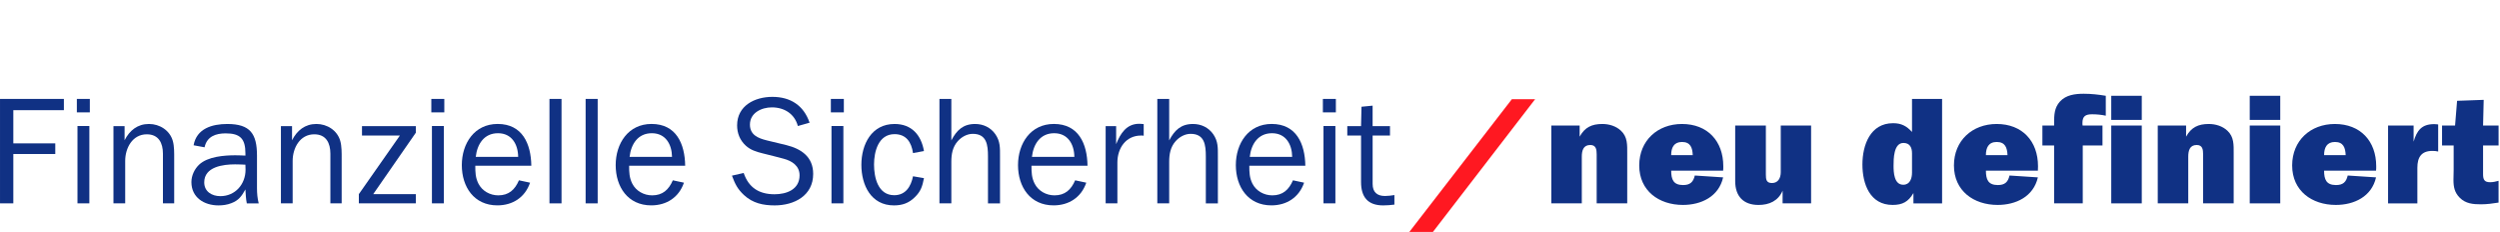
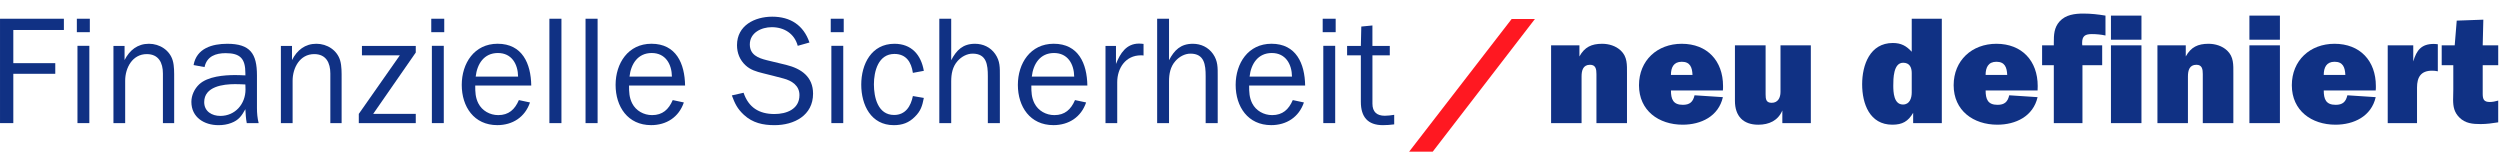
- <svg xmlns="http://www.w3.org/2000/svg" version="1.1" id="Ebene_1" x="0px" y="0px" width="155.915px" height="14.464px" viewBox="0 0 155.915 14.464" enable-background="new 0 0 155.915 14.464" xml:space="preserve">
-   <g>
-     <g>
-       <path fill="#103184" d="M0.831,6.871v2.07h2.618v0.664H0.831v3.077h-0.83V6.169h3.985v0.702H0.831z" />
-       <path fill="#103184" d="M4.795,7.008V6.169h0.81v0.839H4.795z M4.834,12.683V7.859h0.741v4.823H4.834z" />
-       <path fill="#103184" d="M10.166,12.683V9.586c0-0.662-0.264-1.21-1.007-1.21c-0.898,0-1.348,0.86-1.348,1.659v2.647H7.079V7.868    h0.694v0.88c0.313-0.617,0.81-1.017,1.523-1.017c0.664,0,1.299,0.399,1.485,1.055c0.097,0.342,0.087,0.761,0.087,1.112v2.784    H10.166z" />
-       <path fill="#103184" d="M15.399,12.683c-0.059-0.283-0.069-0.576-0.088-0.87c-0.234,0.421-0.419,0.685-0.879,0.859    c-0.253,0.1-0.527,0.138-0.8,0.138c-0.889,0-1.69-0.487-1.69-1.456c0-0.408,0.196-0.819,0.489-1.093    c0.537-0.499,1.563-0.577,2.246-0.577c0.215,0,0.42,0.011,0.635,0.02V9.566c0-0.907-0.321-1.249-1.23-1.249    c-0.625,0-1.173,0.195-1.319,0.869L12.079,9.06c0.185-1.045,1.162-1.328,2.1-1.328c1.436,0,1.855,0.615,1.855,1.972v2.042    c0,0.313,0.029,0.635,0.107,0.938H15.399z M15.311,10.27c-0.214-0.009-0.429-0.02-0.645-0.02c-0.742,0-1.924,0.146-1.924,1.124    c0,0.576,0.479,0.859,1.006,0.859c0.928,0,1.572-0.743,1.572-1.65C15.32,10.475,15.32,10.377,15.311,10.27z" />
-       <path fill="#103184" d="M20.613,12.683V9.586c0-0.662-0.263-1.21-1.006-1.21c-0.899,0-1.348,0.86-1.348,1.659v2.647h-0.732V7.868    h0.694v0.88c0.313-0.617,0.811-1.017,1.523-1.017c0.664,0,1.299,0.399,1.485,1.055c0.097,0.342,0.088,0.761,0.088,1.112v2.784    H20.613z" />
-       <path fill="#103184" d="M22.389,12.683v-0.576l2.56-3.653h-2.364V7.868h3.359v0.409l-2.657,3.829h2.657v0.576H22.389z" />
-       <path fill="#103184" d="M26.911,7.008V6.169h0.81v0.839H26.911z M26.949,12.683V7.859h0.743v4.823H26.949z" />
-       <path fill="#103184" d="M29.654,10.338c0,0.411,0.009,0.742,0.195,1.113c0.235,0.46,0.723,0.732,1.24,0.732    c0.654,0,1.036-0.35,1.289-0.938l0.693,0.148c-0.312,0.917-1.084,1.415-2.041,1.415c-1.455,0-2.217-1.152-2.217-2.51    c0-1.348,0.782-2.568,2.237-2.568c1.543,0,2.081,1.24,2.1,2.606H29.654z M31.07,8.308c-0.87,0-1.299,0.684-1.387,1.474h2.646    C32.32,9.001,31.93,8.308,31.07,8.308z" />
-       <path fill="#103184" d="M34.282,12.683V6.169h0.752v6.514H34.282z" />
-       <path fill="#103184" d="M36.538,12.683V6.169h0.752v6.514H36.538z" />
-       <path fill="#103184" d="M39.252,10.338c0,0.411,0.01,0.742,0.196,1.113c0.234,0.46,0.723,0.732,1.241,0.732    c0.654,0,1.035-0.35,1.29-0.938l0.693,0.148c-0.313,0.917-1.084,1.415-2.042,1.415c-1.455,0-2.217-1.152-2.217-2.51    c0-1.348,0.782-2.568,2.237-2.568c1.543,0,2.08,1.24,2.099,2.606H39.252z M40.668,8.308c-0.869,0-1.299,0.684-1.387,1.474h2.647    C41.918,9.001,41.528,8.308,40.668,8.308z" />
-       <path fill="#103184" d="M48.333,12.81c-0.723,0-1.368-0.138-1.915-0.645c-0.41-0.382-0.557-0.694-0.751-1.211l0.732-0.166    c0.312,0.917,0.967,1.327,1.924,1.327c0.762,0,1.563-0.303,1.563-1.182c0-0.596-0.479-0.898-0.996-1.035    c-0.43-0.117-0.869-0.225-1.299-0.332c-0.391-0.098-0.762-0.205-1.065-0.487c-0.361-0.331-0.537-0.771-0.537-1.26    c0-1.23,1.104-1.778,2.198-1.778c1.133,0,1.953,0.529,2.324,1.611l-0.732,0.207c-0.205-0.764-0.849-1.163-1.622-1.163    c-0.644,0-1.368,0.342-1.368,1.074c0,0.645,0.509,0.85,1.056,0.986c0.4,0.098,0.811,0.195,1.211,0.292    c0.947,0.235,1.679,0.742,1.679,1.797C50.736,12.203,49.554,12.81,48.333,12.81z" />
-       <path fill="#103184" d="M51.838,7.008V6.169h0.81v0.839H51.838z M51.877,12.683V7.859h0.742v4.823H51.877z" />
-       <path fill="#103184" d="M57.082,12.292c-0.371,0.371-0.781,0.518-1.308,0.518c-1.427,0-2.032-1.26-2.032-2.529    c0-1.279,0.635-2.549,2.07-2.549c1.064,0,1.661,0.684,1.835,1.688l-0.683,0.127c-0.098-0.673-0.42-1.181-1.152-1.181    c-1.006,0-1.28,1.083-1.28,1.895c0,0.811,0.244,1.913,1.26,1.913c0.713,0,1.045-0.547,1.172-1.181l0.683,0.117    C57.551,11.608,57.453,11.931,57.082,12.292z" />
-       <path fill="#103184" d="M61.641,12.683v-2.93c0-0.713-0.078-1.406-0.948-1.406c-0.361,0-0.703,0.194-0.938,0.459    c-0.322,0.361-0.4,0.81-0.4,1.279v2.598h-0.742V6.169h0.742v2.588c0.332-0.635,0.732-1.025,1.484-1.025    c0.508,0,0.967,0.216,1.26,0.635c0.313,0.45,0.293,0.858,0.293,1.387v2.93H61.641z" />
-       <path fill="#103184" d="M64.355,10.338c0,0.411,0.01,0.742,0.196,1.113c0.234,0.46,0.723,0.732,1.24,0.732    c0.654,0,1.036-0.35,1.289-0.938l0.694,0.148c-0.313,0.917-1.084,1.415-2.041,1.415c-1.456,0-2.218-1.152-2.218-2.51    c0-1.348,0.782-2.568,2.237-2.568c1.543,0,2.08,1.24,2.099,2.606H64.355z M65.771,8.308c-0.87,0-1.299,0.684-1.387,1.474h2.646    C67.021,9.001,66.63,8.308,65.771,8.308z" />
-       <path fill="#103184" d="M71.19,8.453c-0.947,0-1.475,0.791-1.475,1.68v2.55h-0.732V7.868h0.654v1.123    c0.264-0.664,0.645-1.271,1.437-1.271c0.097,0,0.185,0.011,0.283,0.02v0.724C71.298,8.453,71.25,8.453,71.19,8.453z" />
-       <path fill="#103184" d="M75.233,12.683v-2.93c0-0.713-0.078-1.406-0.948-1.406c-0.36,0-0.703,0.194-0.937,0.459    c-0.322,0.361-0.401,0.81-0.401,1.279v2.598h-0.741V6.169h0.741v2.588c0.333-0.635,0.733-1.025,1.485-1.025    c0.509,0,0.966,0.216,1.261,0.635c0.312,0.45,0.292,0.858,0.292,1.387v2.93H75.233z" />
-       <path fill="#103184" d="M77.946,10.338c0,0.411,0.008,0.742,0.193,1.113c0.235,0.46,0.724,0.732,1.242,0.732    c0.654,0,1.035-0.35,1.289-0.938l0.694,0.148c-0.313,0.917-1.086,1.415-2.042,1.415c-1.455,0-2.217-1.152-2.217-2.51    c0-1.348,0.78-2.568,2.236-2.568c1.542,0,2.08,1.24,2.1,2.606H77.946z M79.362,8.308c-0.87,0-1.301,0.684-1.388,1.474h2.646    C80.612,9.001,80.221,8.308,79.362,8.308z" />
-       <path fill="#103184" d="M82.536,7.008V6.169h0.81v0.839H82.536z M82.574,12.683V7.859h0.742v4.823H82.574z" />
-       <path fill="#103184" d="M86.294,12.81c-0.957,0-1.377-0.527-1.377-1.456v-2.9h-0.858V7.868h0.858l0.028-1.211l0.694-0.068v1.279    h1.084v0.585H85.64v3.018c0,0.509,0.274,0.752,0.771,0.752c0.196,0,0.392-0.028,0.587-0.058v0.596    C86.763,12.791,86.529,12.81,86.294,12.81z" />
+ <svg xmlns="http://www.w3.org/2000/svg" width="156px" height="10px" viewBox="0 0 156 10" version="1.1">
+   <defs />
+   <g id="Page-1" stroke="none" stroke-width="1" fill="none" fill-rule="evenodd">
+     <g id="tagline-de" transform="translate(0, 1)">
+       <g id="Group" fill="#103184">
+         <g id="Shape">
+           <path d="M0.831,0.871 L0.831,2.941 L3.449,2.941 L3.449,3.605 L0.831,3.605 L0.831,6.682 L0.001,6.682 L0.001,0.169 L3.986,0.169 L3.986,0.871 L0.831,0.871 L0.831,0.871 Z" />
+           <path d="M4.795,1.008 L4.795,0.169 L5.605,0.169 L5.605,1.008 L4.795,1.008 L4.795,1.008 Z M4.834,6.683 L4.834,1.859 L5.575,1.859 L5.575,6.682 L4.834,6.682 L4.834,6.683 Z" />
+           <path d="M10.166,6.683 L10.166,3.586 C10.166,2.924 9.902,2.376 9.159,2.376 C8.261,2.376 7.811,3.236 7.811,4.035 L7.811,6.682 L7.079,6.682 L7.079,1.868 L7.773,1.868 L7.773,2.748 C8.086,2.131 8.583,1.731 9.296,1.731 C9.96,1.731 10.595,2.13 10.781,2.786 C10.878,3.128 10.868,3.547 10.868,3.898 L10.868,6.682 L10.166,6.682 L10.166,6.683 Z" />
+           <path d="M15.399,6.683 C15.34,6.4 15.33,6.107 15.311,5.813 C15.077,6.234 14.892,6.498 14.432,6.672 C14.179,6.772 13.905,6.81 13.632,6.81 C12.743,6.81 11.942,6.323 11.942,5.354 C11.942,4.946 12.138,4.535 12.431,4.261 C12.968,3.762 13.994,3.684 14.677,3.684 C14.892,3.684 15.097,3.695 15.312,3.704 L15.312,3.566 C15.312,2.659 14.991,2.317 14.082,2.317 C13.457,2.317 12.909,2.512 12.763,3.186 L12.079,3.06 C12.264,2.015 13.241,1.732 14.179,1.732 C15.615,1.732 16.034,2.347 16.034,3.704 L16.034,5.746 C16.034,6.059 16.063,6.381 16.141,6.684 L15.399,6.684 L15.399,6.683 Z M15.311,4.27 C15.097,4.261 14.882,4.25 14.666,4.25 C13.924,4.25 12.742,4.396 12.742,5.374 C12.742,5.95 13.221,6.233 13.748,6.233 C14.676,6.233 15.32,5.49 15.32,4.583 C15.32,4.475 15.32,4.377 15.311,4.27 L15.311,4.27 Z" />
+           <path d="M20.613,6.683 L20.613,3.586 C20.613,2.924 20.35,2.376 19.607,2.376 C18.708,2.376 18.259,3.236 18.259,4.035 L18.259,6.682 L17.527,6.682 L17.527,1.868 L18.221,1.868 L18.221,2.748 C18.534,2.131 19.032,1.731 19.744,1.731 C20.408,1.731 21.043,2.13 21.229,2.786 C21.326,3.128 21.317,3.547 21.317,3.898 L21.317,6.682 L20.613,6.682 L20.613,6.683 Z" />
+           <path d="M22.389,6.683 L22.389,6.107 L24.949,2.454 L22.585,2.454 L22.585,1.868 L25.944,1.868 L25.944,2.277 L23.287,6.106 L25.944,6.106 L25.944,6.682 L22.389,6.682 L22.389,6.683 Z" />
+           <path d="M26.911,1.008 L26.911,0.169 L27.721,0.169 L27.721,1.008 L26.911,1.008 L26.911,1.008 Z M26.949,6.683 L26.949,1.859 L27.692,1.859 L27.692,6.682 L26.949,6.682 L26.949,6.683 Z" />
+           <path d="M29.654,4.338 C29.654,4.749 29.663,5.08 29.849,5.451 C30.084,5.911 30.572,6.183 31.089,6.183 C31.743,6.183 32.125,5.833 32.378,5.245 L33.071,5.393 C32.759,6.31 31.987,6.808 31.03,6.808 C29.575,6.808 28.813,5.656 28.813,4.298 C28.813,2.95 29.595,1.73 31.05,1.73 C32.593,1.73 33.131,2.97 33.15,4.336 L29.654,4.336 L29.654,4.338 Z M31.07,2.308 C30.2,2.308 29.771,2.992 29.683,3.782 L32.329,3.782 C32.32,3.001 31.93,2.308 31.07,2.308 L31.07,2.308 Z" />
+           <path d="M34.282,6.683 L34.282,0.169 L35.034,0.169 L35.034,6.683 L34.282,6.683 L34.282,6.683 Z" />
+           <path d="M36.538,6.683 L36.538,0.169 L37.29,0.169 L37.29,6.683 L36.538,6.683 L36.538,6.683 Z" />
+           <path d="M39.252,4.338 C39.252,4.749 39.262,5.08 39.448,5.451 C39.682,5.911 40.171,6.183 40.689,6.183 C41.343,6.183 41.724,5.833 41.979,5.245 L42.672,5.393 C42.359,6.31 41.588,6.808 40.63,6.808 C39.175,6.808 38.413,5.656 38.413,4.298 C38.413,2.95 39.195,1.73 40.65,1.73 C42.193,1.73 42.73,2.97 42.749,4.336 L39.252,4.336 L39.252,4.338 Z M40.668,2.308 C39.799,2.308 39.369,2.992 39.281,3.782 L41.928,3.782 C41.918,3.001 41.528,2.308 40.668,2.308 L40.668,2.308 Z" />
+           <path d="M48.333,6.81 C47.61,6.81 46.965,6.672 46.418,6.165 C46.008,5.783 45.861,5.471 45.667,4.954 L46.399,4.788 C46.711,5.705 47.366,6.115 48.323,6.115 C49.085,6.115 49.886,5.812 49.886,4.933 C49.886,4.337 49.407,4.035 48.89,3.898 C48.46,3.781 48.021,3.673 47.591,3.566 C47.2,3.468 46.829,3.361 46.526,3.079 C46.165,2.748 45.989,2.308 45.989,1.819 C45.989,0.589 47.093,0.041 48.187,0.041 C49.32,0.041 50.14,0.57 50.511,1.652 L49.779,1.859 C49.574,1.095 48.93,0.696 48.157,0.696 C47.513,0.696 46.789,1.038 46.789,1.77 C46.789,2.415 47.298,2.62 47.845,2.756 C48.245,2.854 48.656,2.951 49.056,3.048 C50.003,3.283 50.735,3.79 50.735,4.845 C50.736,6.203 49.554,6.81 48.333,6.81 L48.333,6.81 Z" />
+           <path d="M51.838,1.008 L51.838,0.169 L52.648,0.169 L52.648,1.008 L51.838,1.008 L51.838,1.008 Z M51.877,6.683 L51.877,1.859 L52.619,1.859 L52.619,6.682 L51.877,6.682 L51.877,6.683 Z" />
+           <path d="M57.082,6.292 C56.711,6.663 56.301,6.81 55.774,6.81 C54.347,6.81 53.742,5.55 53.742,4.281 C53.742,3.002 54.377,1.732 55.812,1.732 C56.876,1.732 57.473,2.416 57.647,3.42 L56.964,3.547 C56.866,2.874 56.544,2.366 55.812,2.366 C54.806,2.366 54.532,3.449 54.532,4.261 C54.532,5.072 54.776,6.174 55.792,6.174 C56.505,6.174 56.837,5.627 56.964,4.993 L57.647,5.11 C57.551,5.608 57.453,5.931 57.082,6.292 L57.082,6.292 Z" />
+           <path d="M61.641,6.683 L61.641,3.753 C61.641,3.04 61.563,2.347 60.693,2.347 C60.332,2.347 59.99,2.541 59.755,2.806 C59.433,3.167 59.355,3.616 59.355,4.085 L59.355,6.683 L58.613,6.683 L58.613,0.169 L59.355,0.169 L59.355,2.757 C59.687,2.122 60.087,1.732 60.839,1.732 C61.347,1.732 61.806,1.948 62.099,2.367 C62.412,2.817 62.392,3.225 62.392,3.754 L62.392,6.684 L61.641,6.684 L61.641,6.683 Z" />
+           <path d="M64.355,4.338 C64.355,4.749 64.365,5.08 64.551,5.451 C64.785,5.911 65.274,6.183 65.791,6.183 C66.445,6.183 66.827,5.833 67.08,5.245 L67.774,5.393 C67.461,6.31 66.69,6.808 65.733,6.808 C64.277,6.808 63.515,5.656 63.515,4.298 C63.515,2.95 64.297,1.73 65.752,1.73 C67.295,1.73 67.832,2.97 67.851,4.336 L64.355,4.336 L64.355,4.338 Z M65.771,2.308 C64.901,2.308 64.472,2.992 64.384,3.782 L67.03,3.782 C67.021,3.001 66.63,2.308 65.771,2.308 L65.771,2.308 Z" />
+           <path d="M71.19,2.453 C70.243,2.453 69.715,3.244 69.715,4.133 L69.715,6.683 L68.983,6.683 L68.983,1.868 L69.637,1.868 L69.637,2.991 C69.901,2.327 70.282,1.72 71.074,1.72 C71.171,1.72 71.259,1.731 71.357,1.74 L71.357,2.464 C71.298,2.453 71.25,2.453 71.19,2.453 L71.19,2.453 Z" />
+           <path d="M75.233,6.683 L75.233,3.753 C75.233,3.04 75.155,2.347 74.285,2.347 C73.925,2.347 73.582,2.541 73.348,2.806 C73.026,3.167 72.947,3.616 72.947,4.085 L72.947,6.683 L72.206,6.683 L72.206,0.169 L72.947,0.169 L72.947,2.757 C73.28,2.122 73.68,1.732 74.432,1.732 C74.941,1.732 75.398,1.948 75.693,2.367 C76.005,2.817 75.985,3.225 75.985,3.754 L75.985,6.684 L75.233,6.684 L75.233,6.683 Z" />
+           <path d="M77.946,4.338 C77.946,4.749 77.954,5.08 78.139,5.451 C78.374,5.911 78.863,6.183 79.381,6.183 C80.035,6.183 80.416,5.833 80.67,5.245 L81.364,5.393 C81.051,6.31 80.278,6.808 79.322,6.808 C77.867,6.808 77.105,5.656 77.105,4.298 C77.105,2.95 77.885,1.73 79.341,1.73 C80.883,1.73 81.421,2.97 81.441,4.336 L77.946,4.336 L77.946,4.338 Z M79.362,2.308 C78.492,2.308 78.061,2.992 77.974,3.782 L80.62,3.782 C80.612,3.001 80.221,2.308 79.362,2.308 L79.362,2.308 Z" />
+           <path d="M82.536,1.008 L82.536,0.169 L83.346,0.169 L83.346,1.008 L82.536,1.008 L82.536,1.008 Z M82.574,6.683 L82.574,1.859 L83.316,1.859 L83.316,6.682 L82.574,6.682 L82.574,6.683 Z" />
+           <path d="M86.294,6.81 C85.337,6.81 84.917,6.283 84.917,5.354 L84.917,2.454 L84.059,2.454 L84.059,1.868 L84.917,1.868 L84.945,0.657 L85.639,0.589 L85.639,1.868 L86.723,1.868 L86.723,2.453 L85.64,2.453 L85.64,5.471 C85.64,5.98 85.914,6.223 86.411,6.223 C86.607,6.223 86.803,6.195 86.998,6.165 L86.998,6.761 C86.763,6.791 86.529,6.81 86.294,6.81 L86.294,6.81 Z" />
+         </g>
+         <path d="M99.618,6.684 L99.618,3.626 C99.618,3.324 99.579,3.042 99.218,3.042 C98.778,3.042 98.69,3.401 98.69,3.773 L98.69,6.683 L96.788,6.683 L96.788,1.829 L98.556,1.829 L98.556,2.523 C98.877,1.937 99.316,1.732 99.972,1.732 C100.391,1.732 100.822,1.86 101.133,2.152 C101.553,2.543 101.524,3.042 101.524,3.577 L101.524,6.683 L99.618,6.683 L99.618,6.684 Z" id="Shape" />
+         <path d="M107.508,4.643 L104.267,4.643 C104.267,5.19 104.404,5.541 105.009,5.541 C105.437,5.541 105.644,5.364 105.74,4.946 L107.508,5.062 C107.236,6.262 106.142,6.781 104.999,6.781 C103.505,6.781 102.273,5.903 102.273,4.319 C102.273,2.767 103.417,1.732 104.94,1.732 C106.531,1.732 107.518,2.797 107.518,4.368 C107.519,4.456 107.519,4.555 107.508,4.643 L107.508,4.643 Z M104.94,2.854 C104.432,2.854 104.266,3.216 104.266,3.674 L105.612,3.674 C105.594,3.207 105.467,2.854 104.94,2.854 L104.94,2.854 Z" id="Shape" />
+         <path d="M111.218,6.684 L111.218,5.893 C110.947,6.528 110.389,6.782 109.715,6.782 C108.768,6.782 108.26,6.235 108.26,5.297 L108.26,1.829 L110.174,1.829 L110.174,4.886 C110.174,5.19 110.203,5.415 110.555,5.415 C110.947,5.415 111.103,5.092 111.103,4.739 L111.103,1.829 L112.996,1.829 L112.996,6.683 L111.218,6.683 L111.218,6.684 Z" id="Shape" />
+         <path d="M119.381,6.684 L119.381,6.04 C119.068,6.576 118.707,6.781 118.083,6.781 C116.666,6.781 116.198,5.472 116.198,4.261 C116.198,3.049 116.685,1.683 118.112,1.683 C118.629,1.683 118.952,1.86 119.292,2.229 L119.292,0.17 L121.169,0.17 L121.169,6.684 L119.381,6.684 L119.381,6.684 Z M119.292,3.558 C119.292,3.199 119.155,2.915 118.756,2.915 C118.141,2.915 118.141,3.929 118.141,4.339 C118.141,4.75 118.171,5.522 118.746,5.522 C119.166,5.522 119.292,5.121 119.292,4.77 L119.292,3.558 L119.292,3.558 Z" id="Shape" />
+         <path d="M127.145,4.643 L123.903,4.643 C123.903,5.19 124.04,5.541 124.645,5.541 C125.075,5.541 125.28,5.364 125.376,4.946 L127.145,5.062 C126.871,6.262 125.777,6.781 124.634,6.781 C123.14,6.781 121.908,5.903 121.908,4.319 C121.908,2.767 123.052,1.732 124.576,1.732 C126.167,1.732 127.153,2.797 127.153,4.368 C127.153,4.456 127.153,4.555 127.145,4.643 L127.145,4.643 Z M124.576,2.854 C124.066,2.854 123.902,3.216 123.902,3.674 L125.25,3.674 C125.23,3.207 125.103,2.854 124.576,2.854 L124.576,2.854 Z" id="Shape" />
+         <path d="M130.532,1.127 C130.121,1.127 129.925,1.243 129.925,1.673 C129.925,1.722 129.925,1.78 129.936,1.829 L131.176,1.829 L131.176,3.07 L129.945,3.07 L129.945,6.683 L128.158,6.683 L128.158,3.07 L127.427,3.07 L127.427,1.829 L128.158,1.829 L128.158,1.673 C128.158,1.175 128.168,0.727 128.52,0.335 C128.901,-0.084 129.468,-0.153 130.005,-0.153 C130.474,-0.153 130.923,-0.103 131.382,-0.026 L131.382,1.215 C131.108,1.155 130.806,1.127 130.532,1.127 L130.532,1.127 Z" id="Shape" />
+         <path d="M131.723,1.478 L131.723,-0.026 L133.627,-0.026 L133.627,1.478 L131.723,1.478 L131.723,1.478 Z M131.723,6.684 L131.723,1.829 L133.627,1.829 L133.627,6.683 L131.723,6.683 L131.723,6.684 Z" id="Shape" />
+         <path d="M137.454,6.684 L137.454,3.626 C137.454,3.324 137.416,3.042 137.054,3.042 C136.615,3.042 136.527,3.401 136.527,3.773 L136.527,6.683 L134.624,6.683 L134.624,1.829 L136.392,1.829 L136.392,2.523 C136.715,1.937 137.154,1.732 137.808,1.732 C138.227,1.732 138.659,1.86 138.97,2.152 C139.39,2.543 139.361,3.042 139.361,3.577 L139.361,6.683 L137.454,6.683 L137.454,6.684 Z" id="Shape" />
+         <path d="M140.363,1.478 L140.363,-0.026 L142.267,-0.026 L142.267,1.478 L140.363,1.478 L140.363,1.478 Z M140.363,6.684 L140.363,1.829 L142.267,1.829 L142.267,6.683 L140.363,6.683 L140.363,6.684 Z" id="Shape" />
+         <path d="M148.244,4.643 L145.002,4.643 C145.002,5.19 145.14,5.541 145.744,5.541 C146.173,5.541 146.38,5.364 146.476,4.946 L148.244,5.062 C147.972,6.262 146.877,6.781 145.734,6.781 C144.241,6.781 143.01,5.903 143.01,4.319 C143.01,2.767 144.152,1.732 145.676,1.732 C147.267,1.732 148.254,2.797 148.254,4.368 C148.255,4.456 148.255,4.555 148.244,4.643 L148.244,4.643 Z M145.677,2.854 C145.169,2.854 145.002,3.216 145.002,3.674 L146.349,3.674 C146.329,3.207 146.204,2.854 145.677,2.854 L145.677,2.854 Z" id="Shape" />
+         <path d="M151.76,3.411 C151.067,3.411 150.822,3.812 150.822,4.466 L150.822,6.684 L148.994,6.684 L148.994,1.829 L150.587,1.829 L150.587,2.836 C150.792,2.133 151.096,1.741 151.867,1.741 C151.955,1.741 152.032,1.752 152.12,1.761 L152.12,3.45 C152.004,3.421 151.887,3.411 151.76,3.411 L151.76,3.411 Z" id="Shape" />
+         <path d="M154.794,6.742 C154.294,6.742 153.837,6.703 153.466,6.332 C153.143,6.01 153.074,5.658 153.074,5.219 C153.074,5.014 153.086,4.798 153.086,4.595 L153.086,3.07 L152.362,3.07 L152.362,1.829 L153.174,1.829 L153.3,0.287 L154.96,0.227 L154.921,1.829 L155.889,1.829 L155.889,3.07 L154.921,3.07 L154.921,4.857 C154.921,5.199 154.999,5.364 155.36,5.364 C155.536,5.364 155.713,5.326 155.888,5.276 L155.888,6.634 C155.526,6.692 155.165,6.742 154.794,6.742 L154.794,6.742 Z" id="Shape" />
+       </g>
+       <path d="M94.326,0.187 L87.93,8.464 L89.402,8.464 L95.778,0.187 L94.326,0.187 Z" id="Shape" fill="#FF1821" />
    </g>
-     <path fill="#103184" d="M99.618,12.684V9.626c0-0.302-0.039-0.584-0.4-0.584c-0.44,0-0.528,0.359-0.528,0.731v2.91h-1.902V7.829   h1.768v0.694c0.321-0.586,0.76-0.791,1.416-0.791c0.419,0,0.85,0.128,1.161,0.42c0.42,0.391,0.391,0.89,0.391,1.425v3.106H99.618z" />
-     <path fill="#103184" d="M107.508,10.643h-3.241c0,0.547,0.137,0.898,0.742,0.898c0.428,0,0.635-0.177,0.731-0.595l1.768,0.116   c-0.272,1.2-1.366,1.719-2.509,1.719c-1.494,0-2.726-0.878-2.726-2.462c0-1.552,1.144-2.587,2.667-2.587   c1.591,0,2.578,1.065,2.578,2.636C107.519,10.456,107.519,10.555,107.508,10.643z M104.94,8.854c-0.508,0-0.674,0.362-0.674,0.82   h1.346C105.594,9.207,105.467,8.854,104.94,8.854z" />
-     <path fill="#103184" d="M111.218,12.684v-0.791c-0.271,0.635-0.829,0.889-1.503,0.889c-0.947,0-1.455-0.547-1.455-1.485V7.829   h1.914v3.057c0,0.304,0.029,0.529,0.381,0.529c0.392,0,0.548-0.323,0.548-0.676v-2.91h1.893v4.854H111.218z" />
-     <path fill="#103184" d="M119.381,12.684V12.04c-0.313,0.536-0.674,0.741-1.298,0.741c-1.417,0-1.885-1.309-1.885-2.52   c0-1.212,0.487-2.578,1.914-2.578c0.517,0,0.84,0.177,1.18,0.546V6.17h1.877v6.514H119.381z M119.292,9.558   c0-0.359-0.137-0.643-0.536-0.643c-0.615,0-0.615,1.014-0.615,1.424c0,0.411,0.03,1.183,0.605,1.183   c0.42,0,0.546-0.401,0.546-0.752V9.558z" />
-     <path fill="#103184" d="M127.145,10.643h-3.242c0,0.547,0.137,0.898,0.742,0.898c0.43,0,0.635-0.177,0.731-0.595l1.769,0.116   c-0.274,1.2-1.368,1.719-2.511,1.719c-1.494,0-2.726-0.878-2.726-2.462c0-1.552,1.144-2.587,2.668-2.587   c1.591,0,2.577,1.065,2.577,2.636C127.153,10.456,127.153,10.555,127.145,10.643z M124.576,8.854c-0.51,0-0.674,0.362-0.674,0.82   h1.348C125.23,9.207,125.103,8.854,124.576,8.854z" />
-     <path fill="#103184" d="M130.532,7.127c-0.411,0-0.607,0.116-0.607,0.546c0,0.049,0,0.107,0.011,0.156h1.24V9.07h-1.231v3.613   h-1.787V9.07h-0.731V7.829h0.731V7.673c0-0.498,0.01-0.946,0.362-1.338c0.381-0.419,0.948-0.488,1.485-0.488   c0.469,0,0.918,0.05,1.377,0.127v1.241C131.108,7.155,130.806,7.127,130.532,7.127z" />
-     <path fill="#103184" d="M131.723,7.478V5.974h1.904v1.504H131.723z M131.723,12.684V7.829h1.904v4.854H131.723z" />
-     <path fill="#103184" d="M137.454,12.684V9.626c0-0.302-0.038-0.584-0.4-0.584c-0.439,0-0.527,0.359-0.527,0.731v2.91h-1.903V7.829   h1.768v0.694c0.323-0.586,0.762-0.791,1.416-0.791c0.419,0,0.851,0.128,1.162,0.42c0.42,0.391,0.391,0.89,0.391,1.425v3.106   H137.454z" />
-     <path fill="#103184" d="M140.363,7.478V5.974h1.904v1.504H140.363z M140.363,12.684V7.829h1.904v4.854H140.363z" />
-     <path fill="#103184" d="M148.244,10.643h-3.242c0,0.547,0.138,0.898,0.742,0.898c0.429,0,0.636-0.177,0.732-0.595l1.768,0.116   c-0.272,1.2-1.367,1.719-2.51,1.719c-1.493,0-2.724-0.878-2.724-2.462c0-1.552,1.142-2.587,2.666-2.587   c1.591,0,2.578,1.065,2.578,2.636C148.255,10.456,148.255,10.555,148.244,10.643z M145.677,8.854c-0.508,0-0.675,0.362-0.675,0.82   h1.347C146.329,9.207,146.204,8.854,145.677,8.854z" />
-     <path fill="#103184" d="M151.76,9.411c-0.693,0-0.938,0.401-0.938,1.055v2.218h-1.828V7.829h1.593v1.007   c0.205-0.703,0.509-1.095,1.28-1.095c0.088,0,0.165,0.011,0.253,0.02V9.45C152.004,9.421,151.887,9.411,151.76,9.411z" />
-     <path fill="#103184" d="M154.794,12.742c-0.5,0-0.957-0.039-1.328-0.41c-0.323-0.322-0.392-0.674-0.392-1.113   c0-0.205,0.012-0.421,0.012-0.624V9.07h-0.724V7.829h0.812l0.126-1.542l1.66-0.06l-0.039,1.602h0.968V9.07h-0.968v1.787   c0,0.342,0.078,0.507,0.439,0.507c0.176,0,0.353-0.038,0.528-0.088v1.358C155.526,12.692,155.165,12.742,154.794,12.742z" />
  </g>
-   <polygon fill="#FF1821" points="94.326,6.187 87.93,14.464 89.402,14.464 95.778,6.187 " />
</svg>
